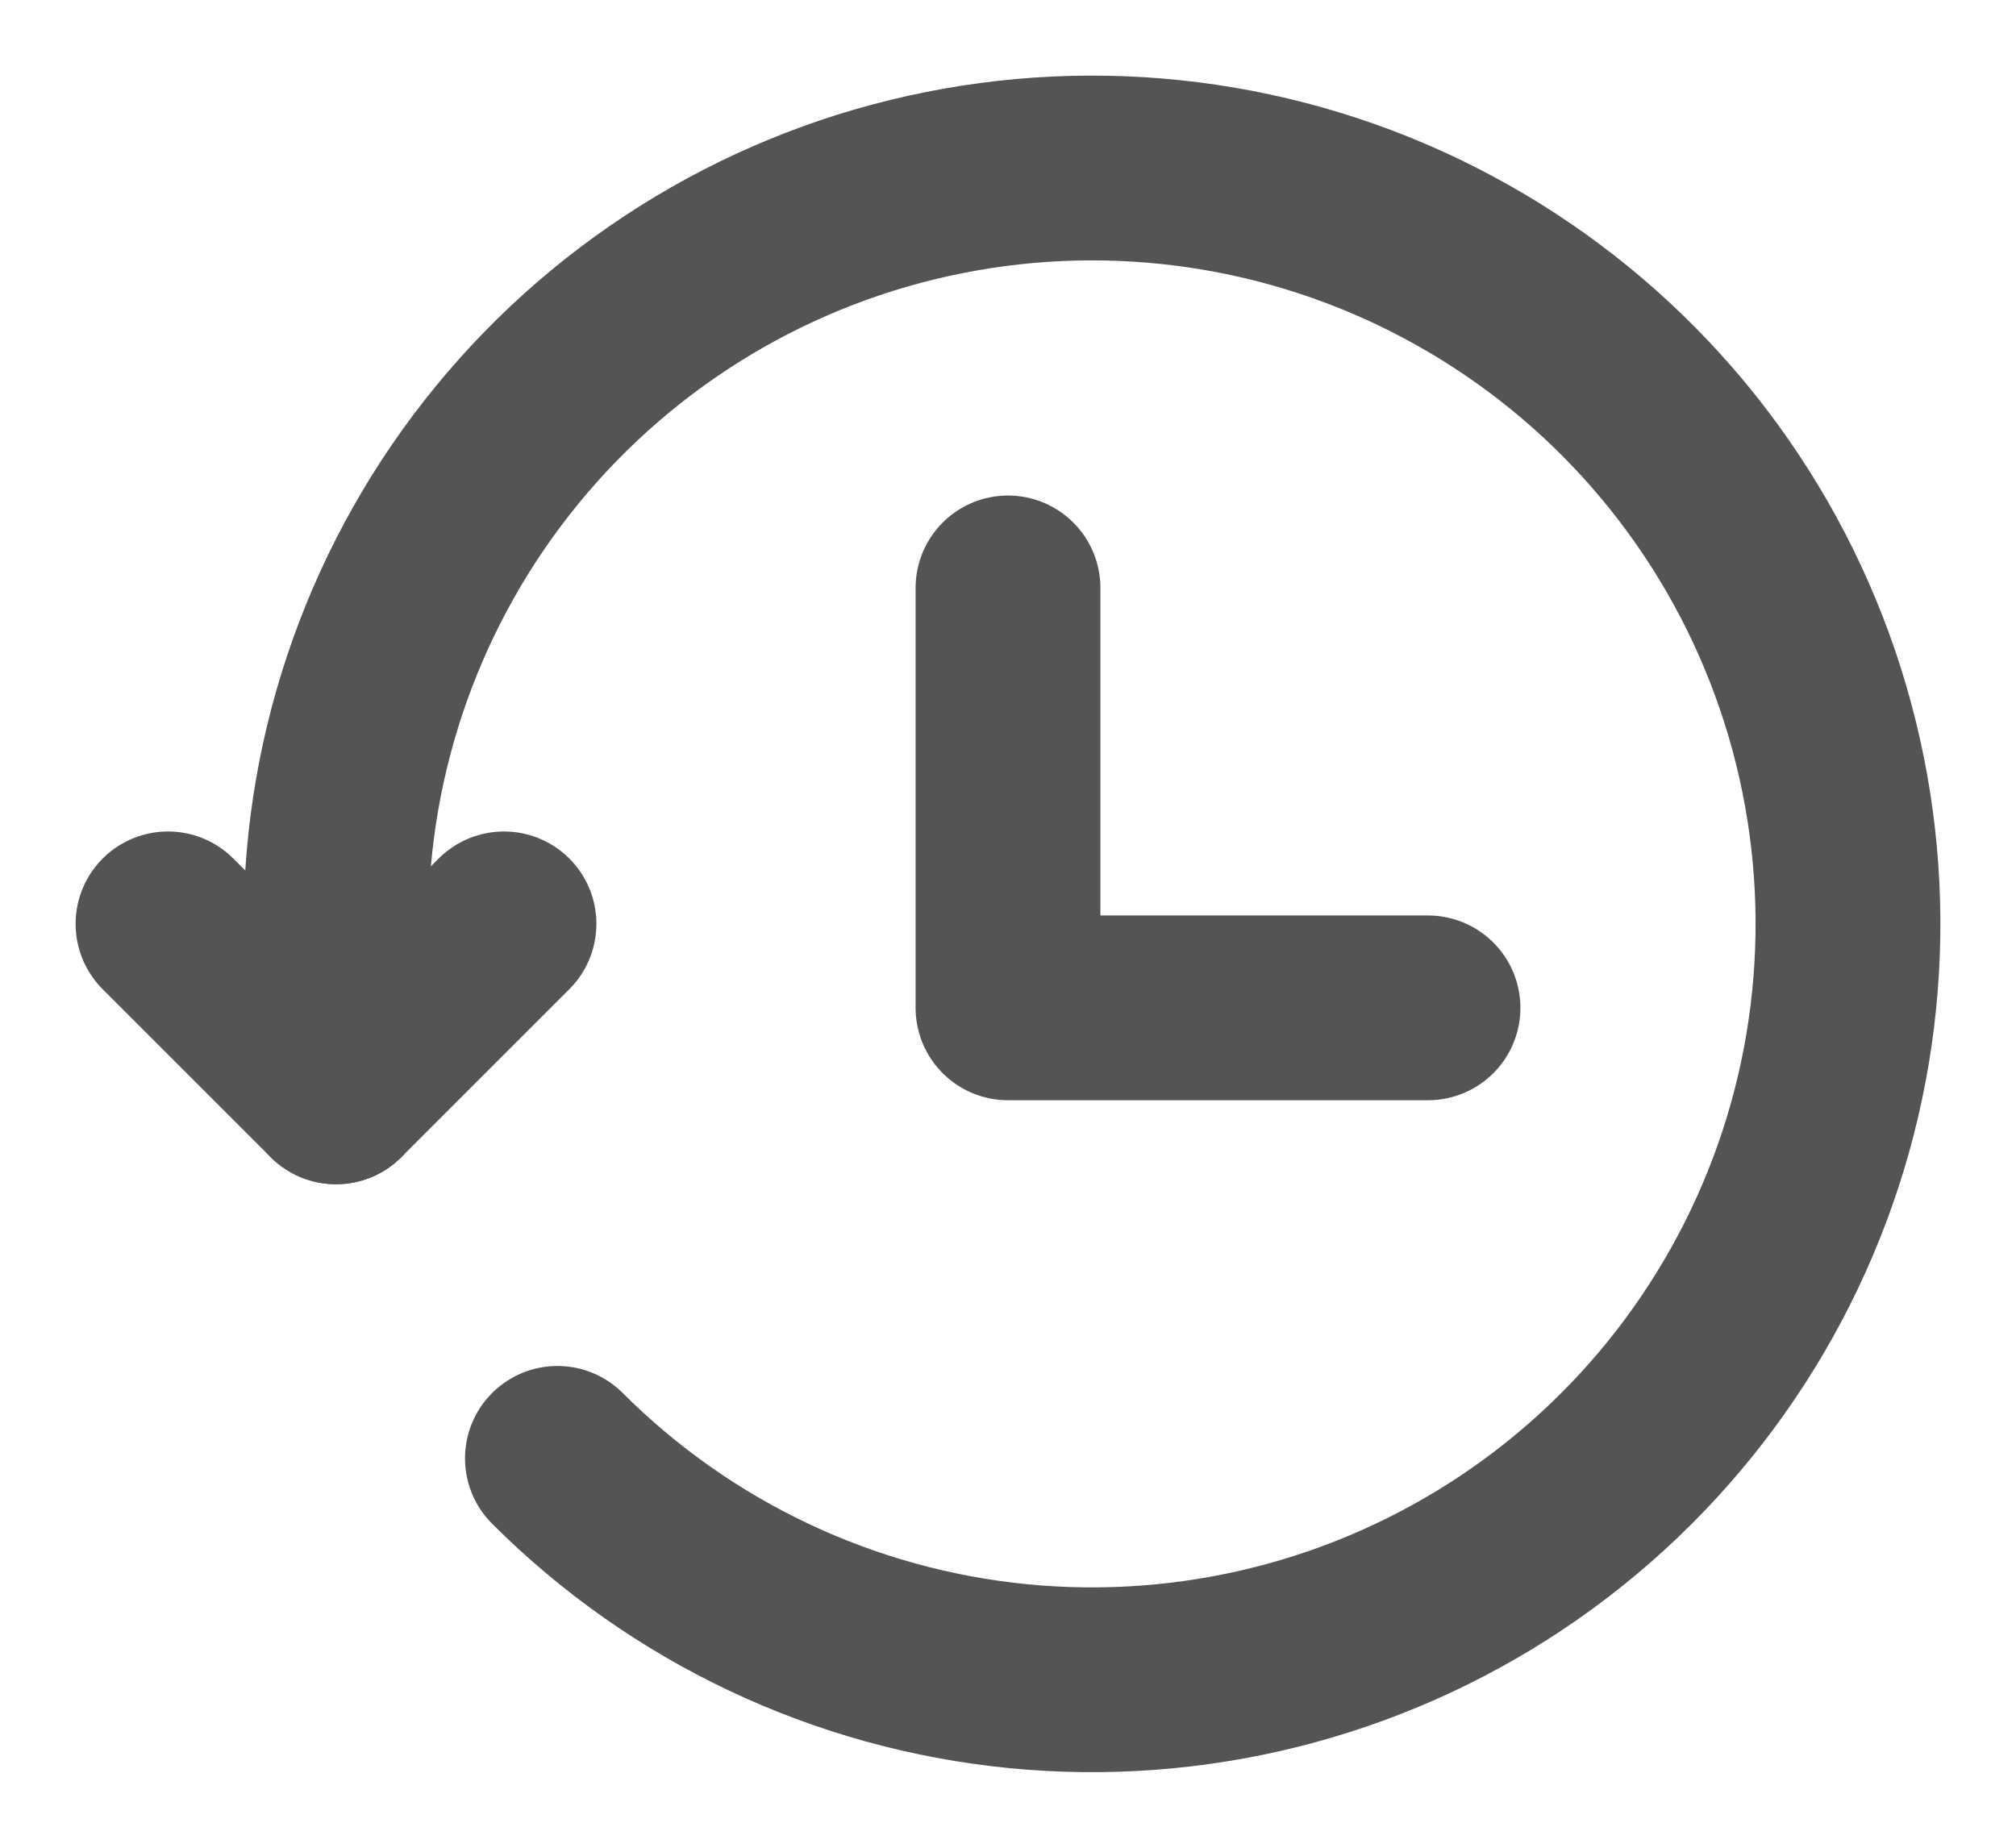
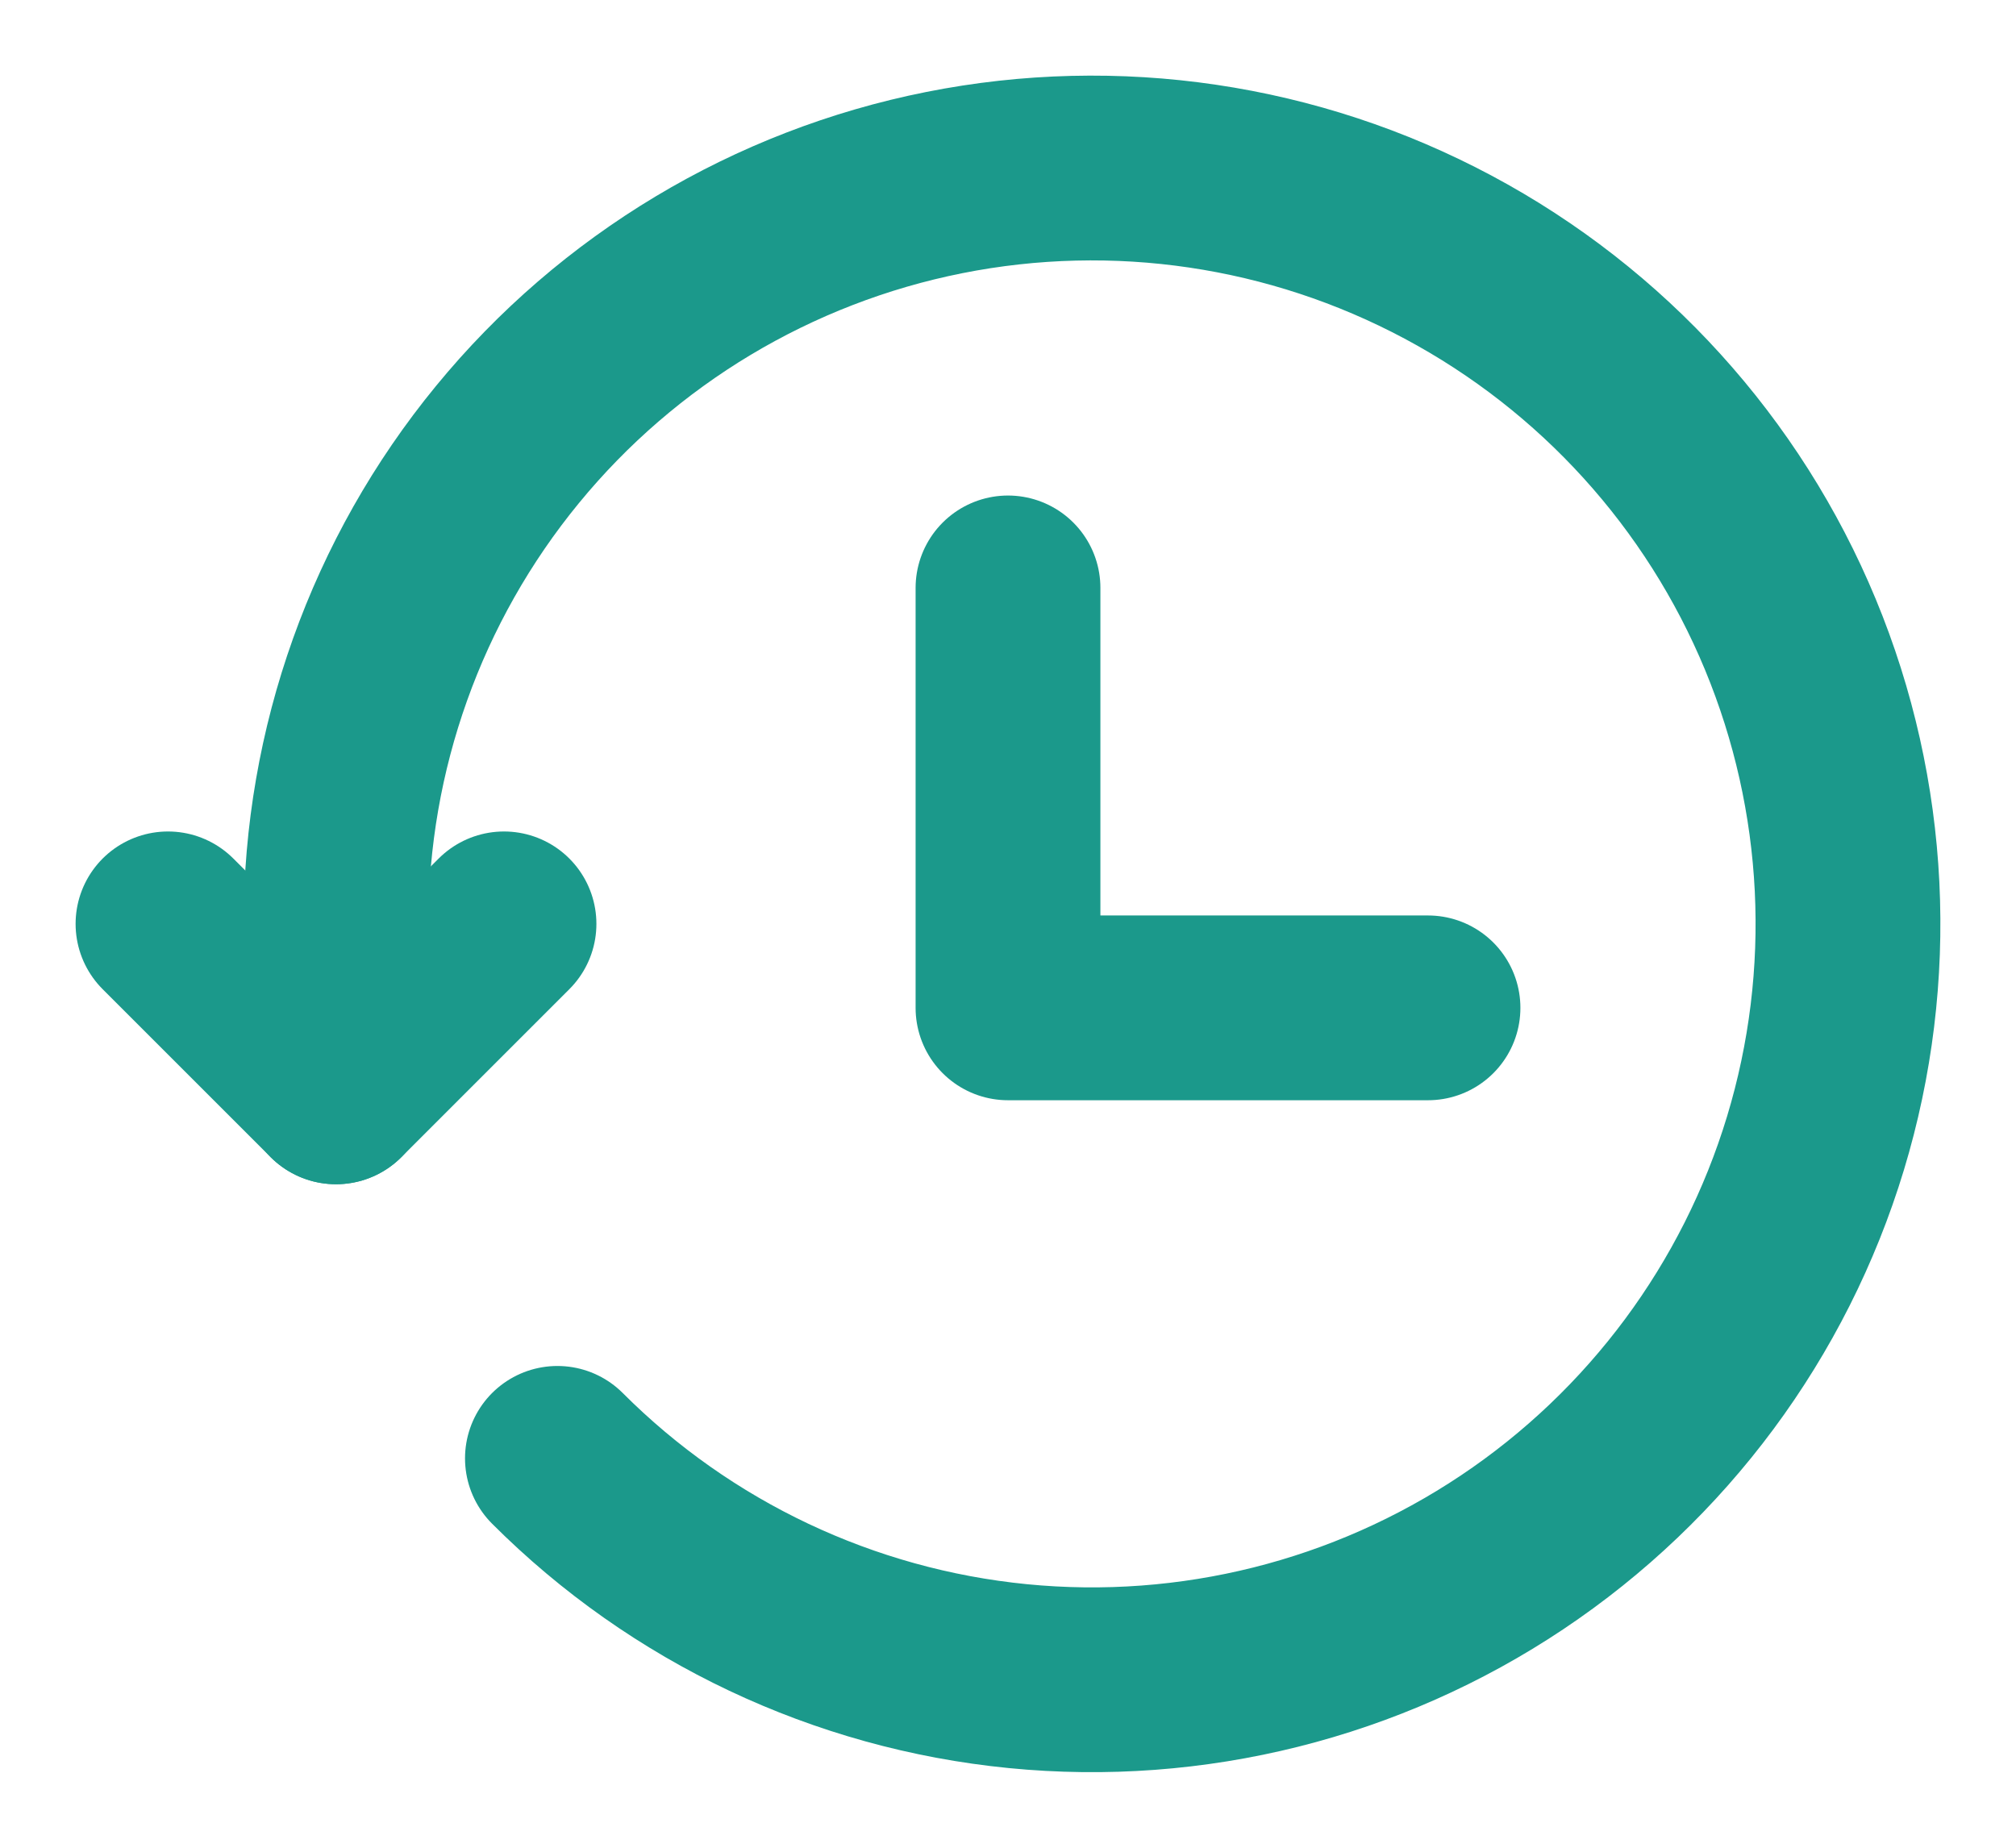
<svg xmlns="http://www.w3.org/2000/svg" width="24" height="22" viewBox="0 0 24 22" fill="none">
-   <path d="M6.636 17.364C8.108 18.836 10.046 19.753 12.118 19.957C14.191 20.161 16.27 19.64 18.001 18.483C19.732 17.326 21.009 15.604 21.613 13.611C22.217 11.618 22.111 9.478 21.314 7.554C20.517 5.63 19.077 4.043 17.24 3.062C15.404 2.08 13.284 1.767 11.241 2.174C9.199 2.58 7.361 3.683 6.041 5.293C4.72 6.903 3.999 8.922 4 11.004V13" stroke="#535456" stroke-width="2.2" stroke-linecap="round" stroke-linejoin="round" />
-   <path d="M2 11L4 13L6 11M12 7V12H17" stroke="#535456" stroke-width="2.2" stroke-linecap="round" stroke-linejoin="round" />
+   <path d="M6.636 17.364C8.108 18.837 10.046 19.753 12.118 19.957C14.191 20.161 16.27 19.64 18.001 18.483C19.732 17.326 21.009 15.604 21.613 13.611C22.217 11.618 22.111 9.478 21.314 7.554C20.517 5.63 19.077 4.043 17.24 3.062C15.404 2.081 13.284 1.767 11.241 2.174C9.199 2.581 7.361 3.683 6.041 5.293C4.72 6.903 3.999 8.922 4 11.004V13" stroke="#1B998B" stroke-width="2.2" stroke-linecap="round" stroke-linejoin="round" />
+   <path d="M2 11L4 13L6 11M12 7V12H17" stroke="#1B998B" stroke-width="2.2" stroke-linecap="round" stroke-linejoin="round" />
</svg>
